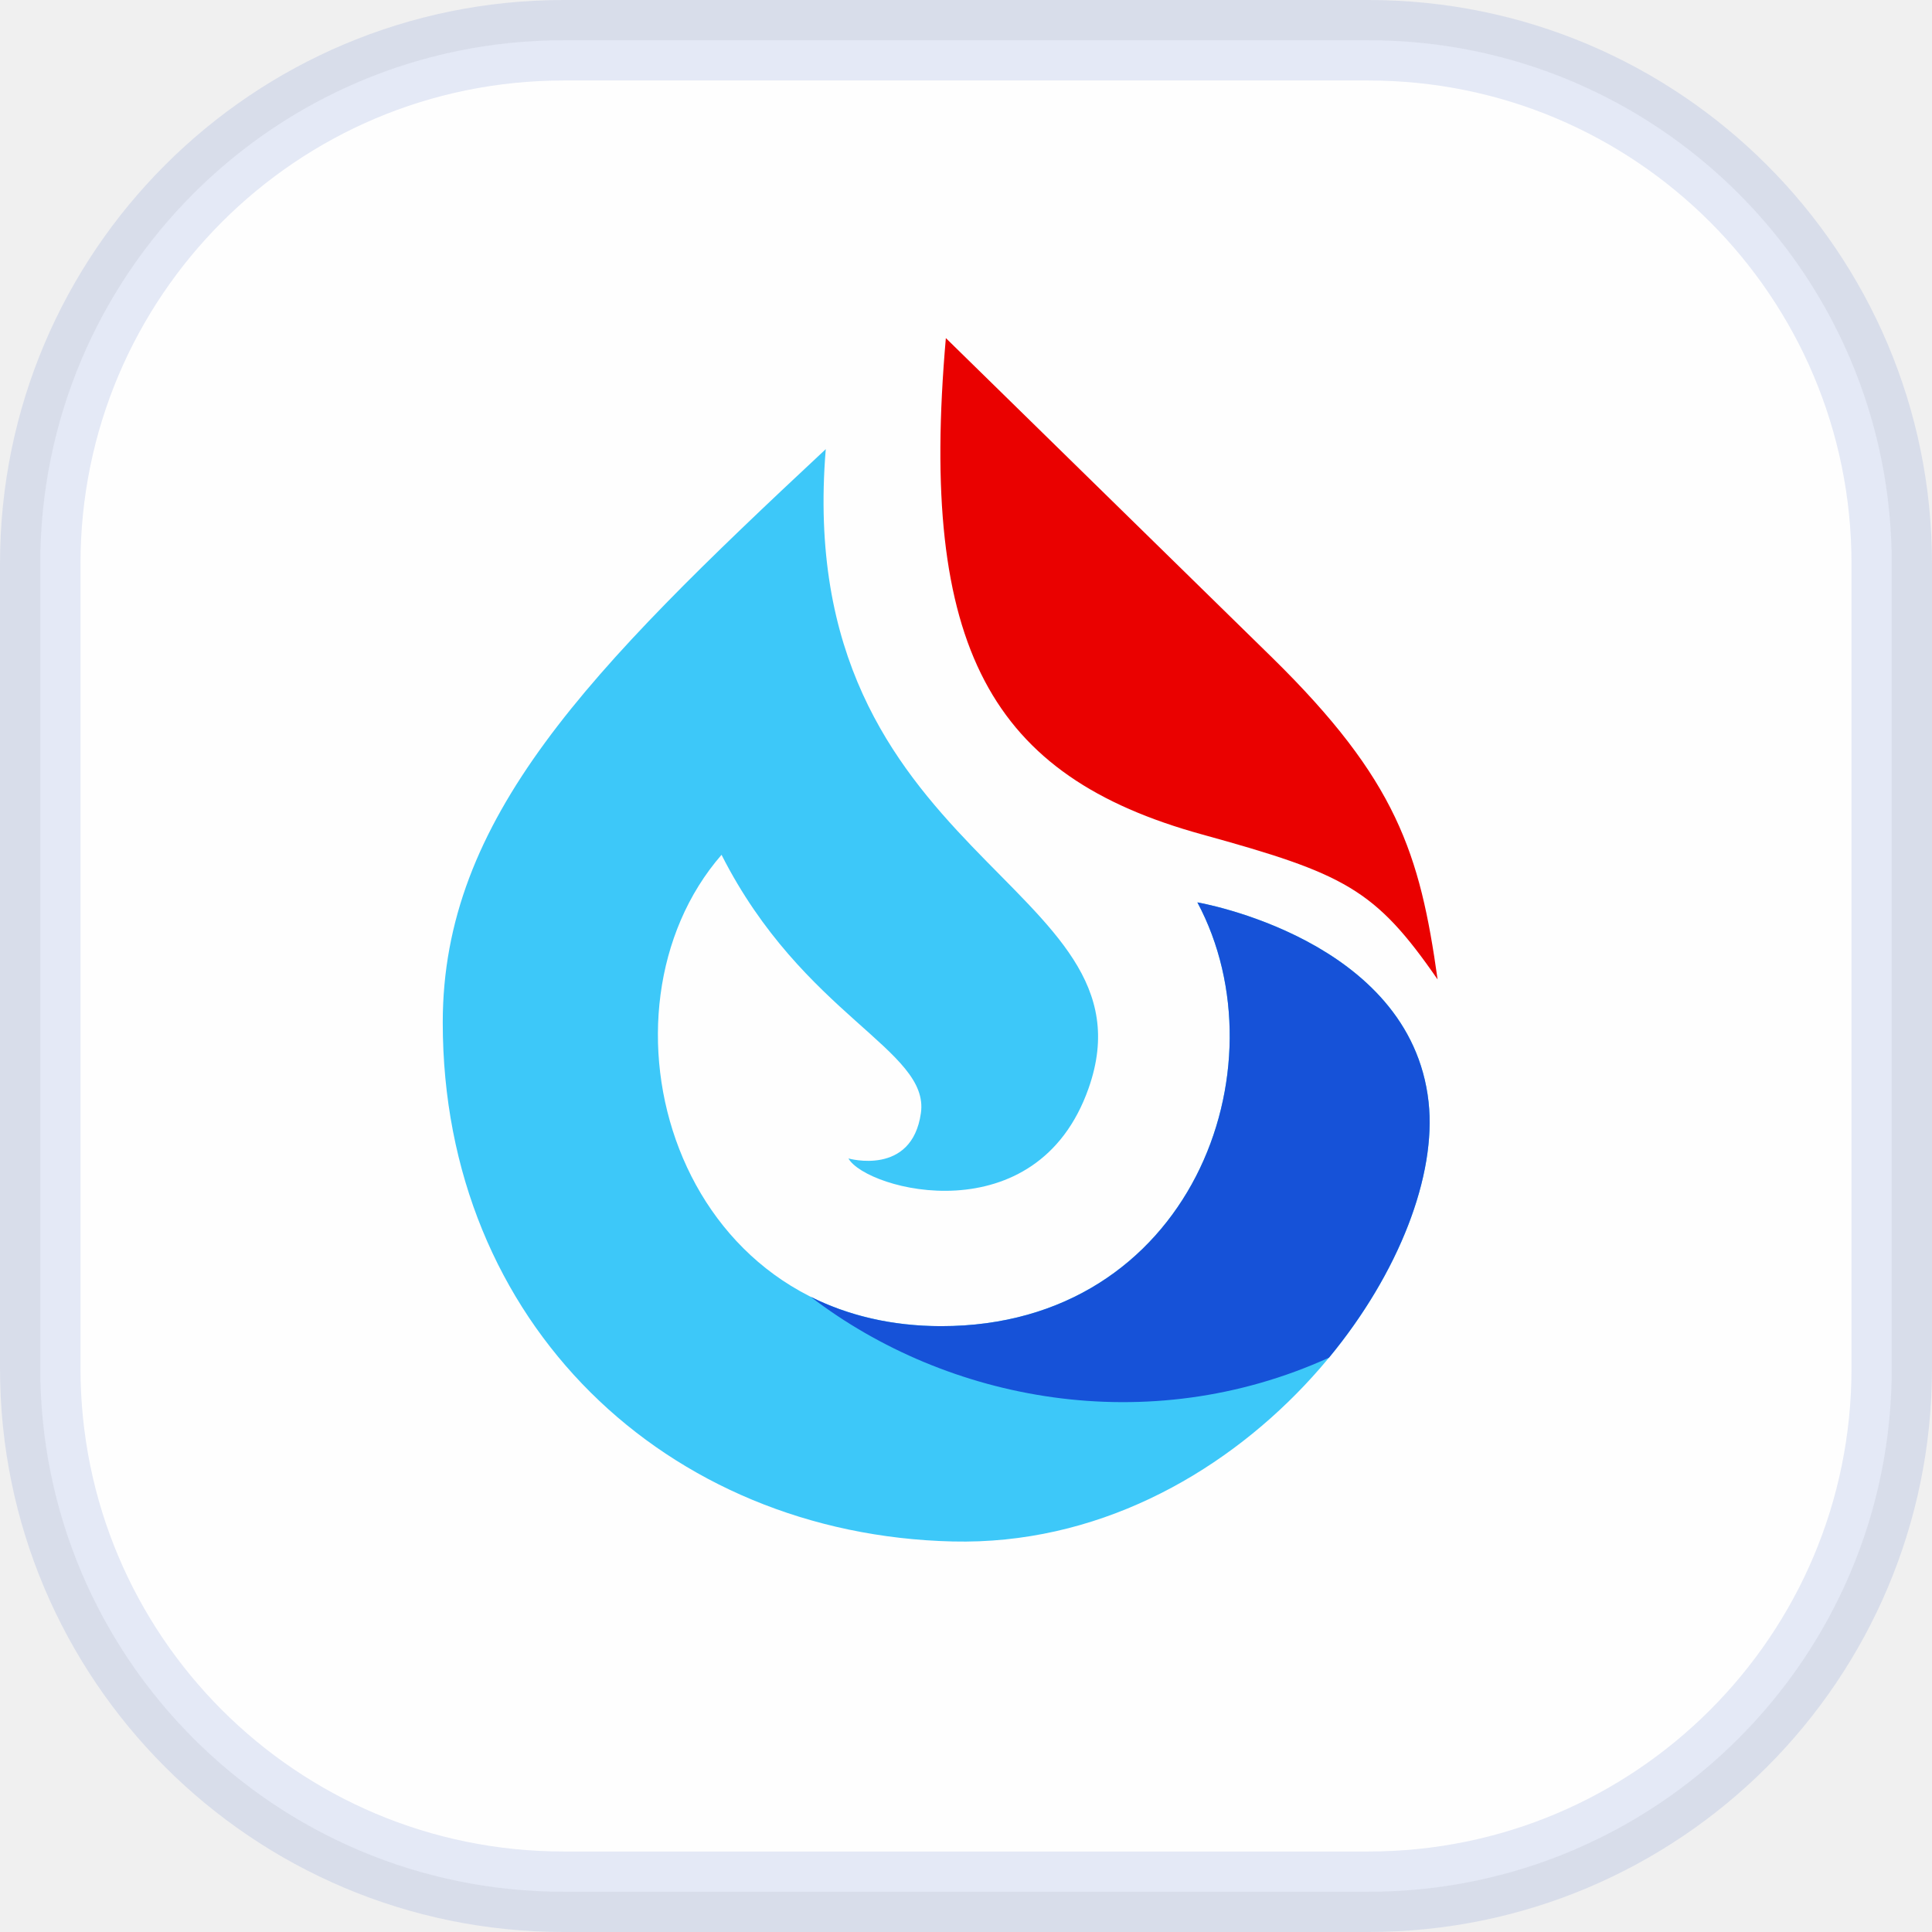
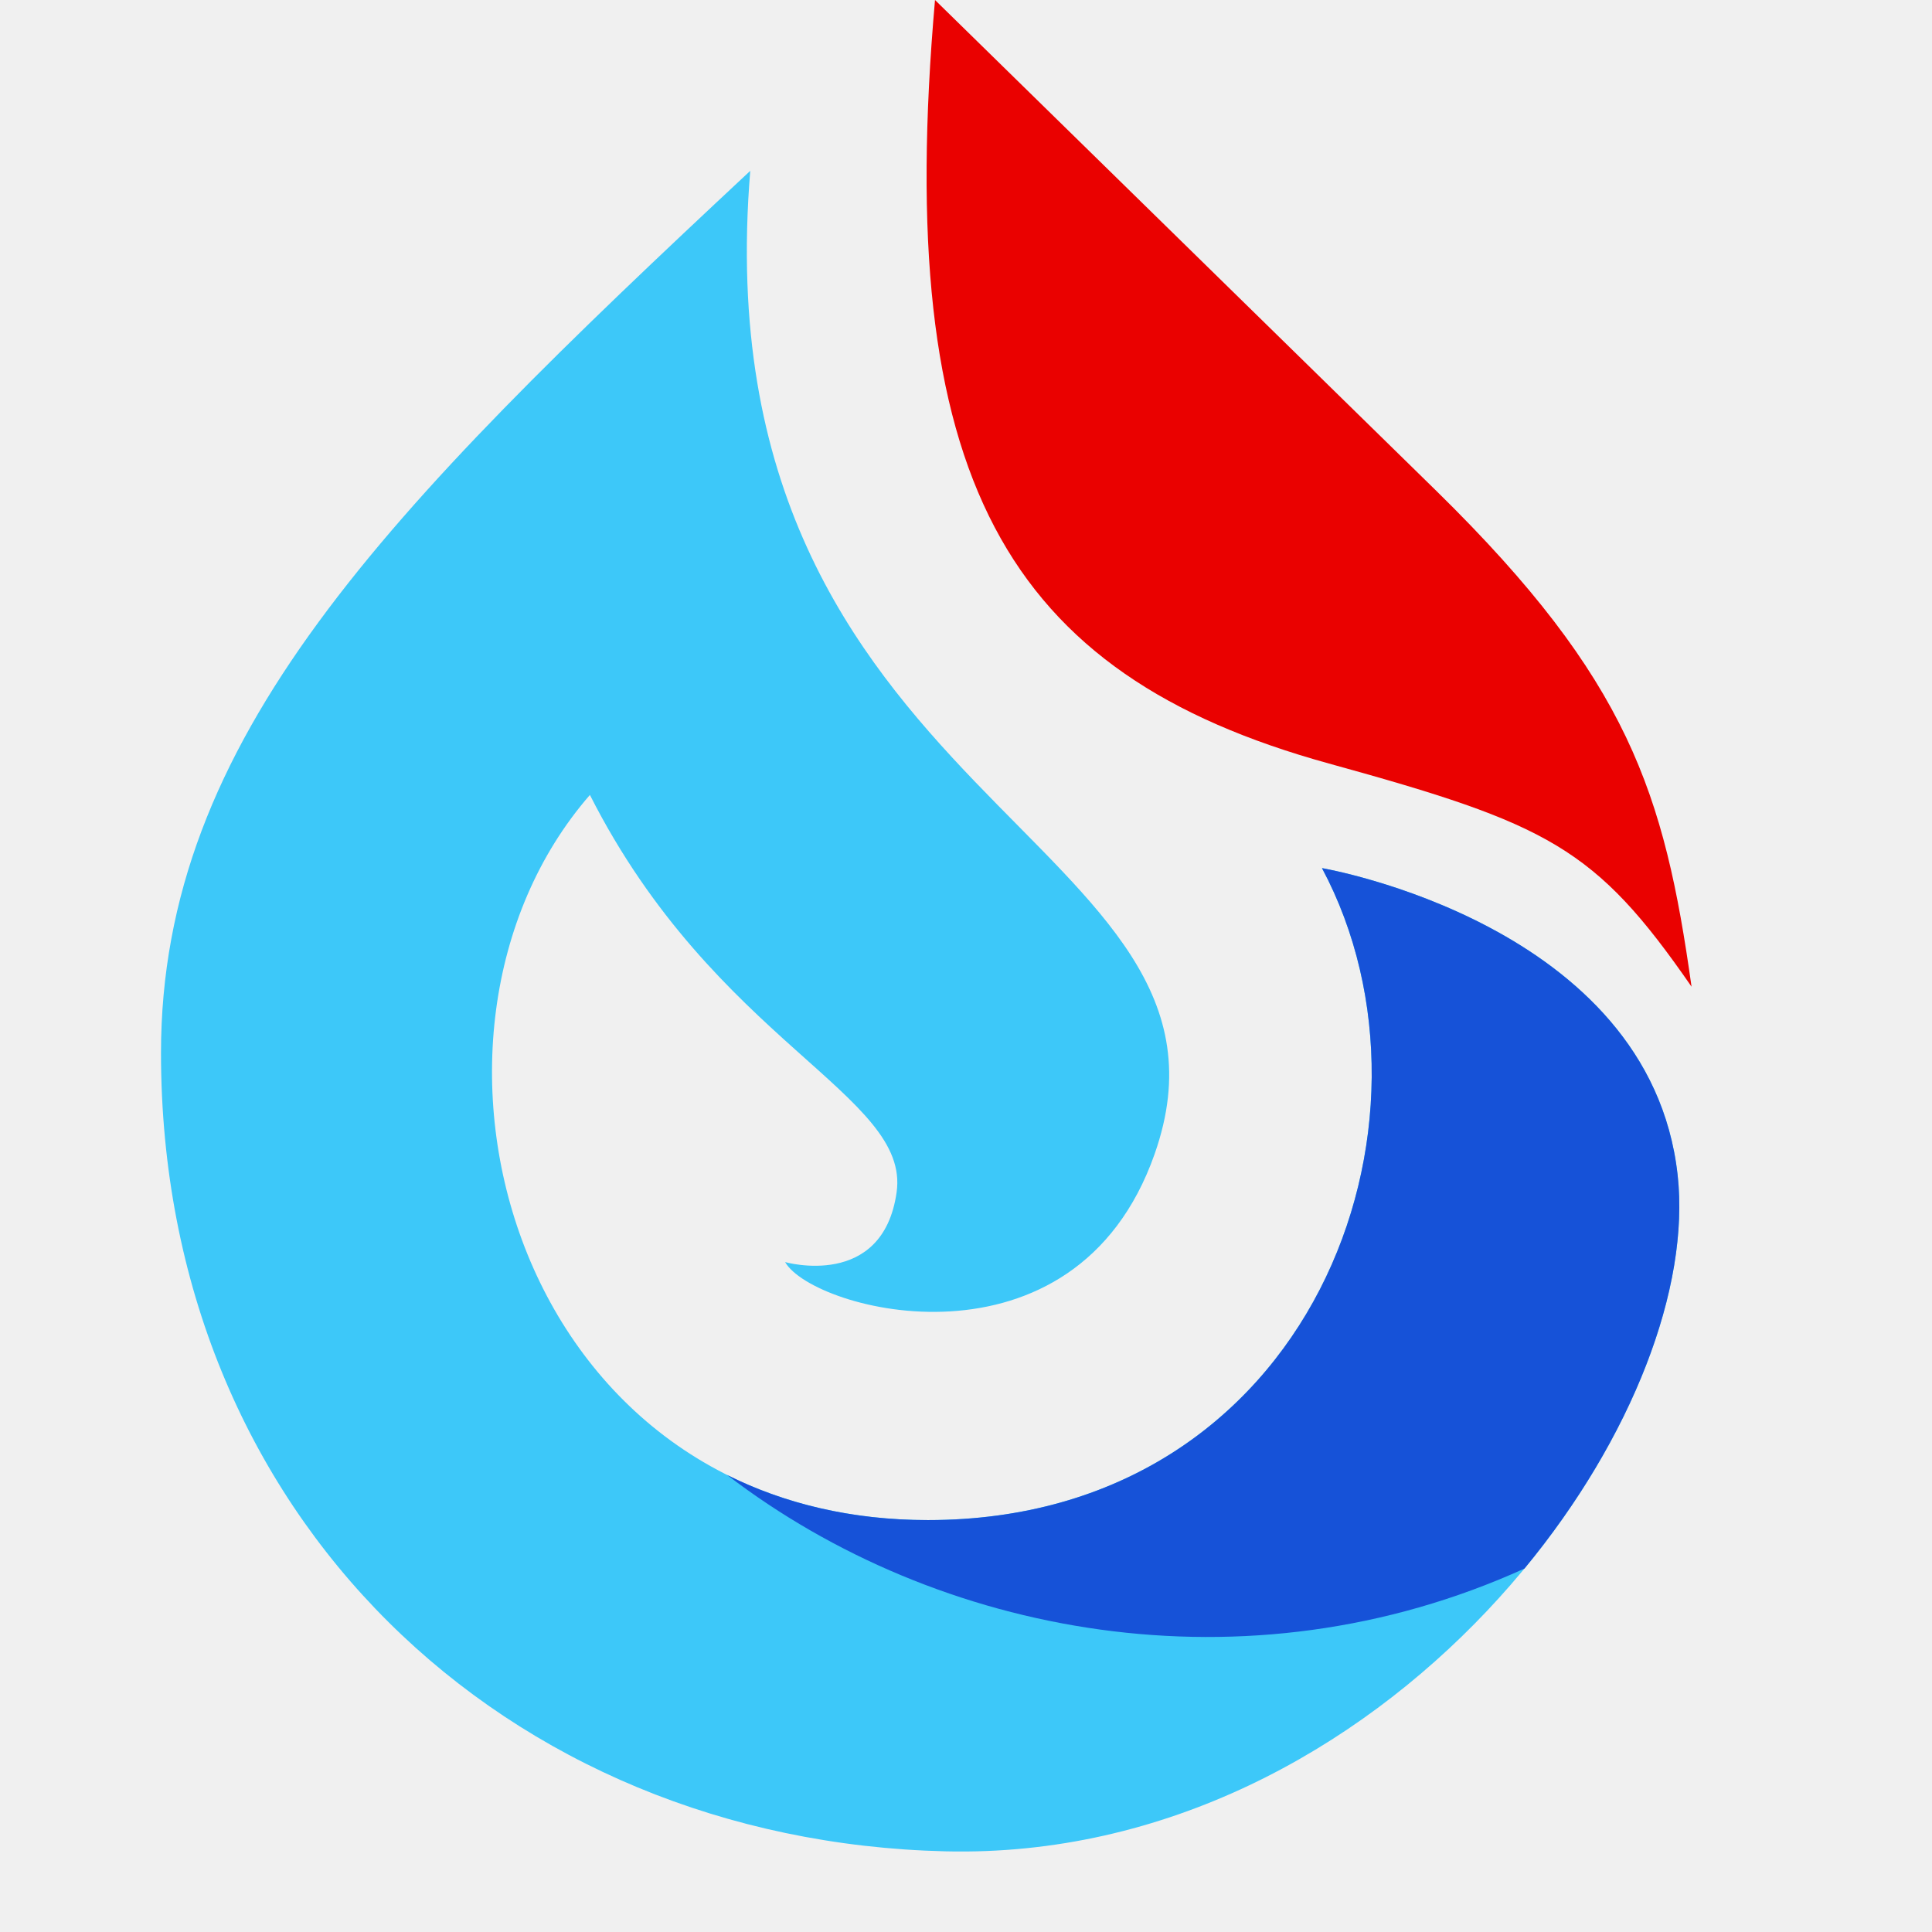
<svg xmlns="http://www.w3.org/2000/svg" width="24" height="24" viewBox="0 0 24 24" role="img">
-   <rect x="0.5" y="0.5" width="23" height="23" rx="6.5" fill="#FFFFFF" fill-opacity="0.9" stroke="#5B78C8" stroke-opacity="0.16" />
-   <g transform="translate(4.2 4.2) scale(0.65)" fill="#0F1115">
-     <path d="M2 13.08C2 9.182 4.772 6.367 9.32 2.122c-.65 7.883 6.41 8.272 5.023 12.214-.99 2.815-4.244 1.949-4.59 1.342 0 0 1.212.347 1.385-.866.174-1.213-2.252-1.862-3.81-4.937-2.6 2.988-.954 9.008 4.2 9.008 4.764 0 6.583-4.937 4.894-8.099 0 0 4.071.693 4.418 3.811.346 3.119-3.638 8.533-9.095 8.403C6.288 22.868 2 18.84 2 13.08z" fill="#3DC8F9" />
-     <path d="M17.852 6.107L11.615 0c-.52 5.933.866 8.374 4.894 9.485 2.729.753 3.307 1.04 4.504 2.772-.338-2.407-.78-3.812-3.161-6.15z" fill="#EA0100" />
-     <path clip-rule="evenodd" d="M9.033 18.323c.709.354 1.542.56 2.495.56 4.764 0 6.583-4.937 4.894-8.099 0 0 4.071.693 4.418 3.811.156 1.403-.565 3.27-1.902 4.89-3.458 1.57-7.29.84-9.905-1.162z" fill="#1652D8" fill-rule="evenodd" />
-   </g>
+   <path d="M2 13.08C2 9.182 4.772 6.367 9.32 2.122c-.65 7.883 6.41 8.272 5.023 12.214-.99 2.815-4.244 1.949-4.59 1.342 0 0 1.212.347 1.385-.866.174-1.213-2.252-1.862-3.81-4.937-2.6 2.988-.954 9.008 4.2 9.008 4.764 0 6.583-4.937 4.894-8.099 0 0 4.071.693 4.418 3.811.346 3.119-3.638 8.533-9.095 8.403C6.288 22.868 2 18.84 2 13.08z" fill="#3DC8F9" />
+   <path d="M17.852 6.107L11.615 0c-.52 5.933.866 8.374 4.894 9.485 2.729.753 3.307 1.04 4.504 2.772-.338-2.407-.78-3.812-3.161-6.15z" fill="#EA0100" />
+   <path clip-rule="evenodd" d="M9.033 18.323c.709.354 1.542.56 2.495.56 4.764 0 6.583-4.937 4.894-8.099 0 0 4.071.693 4.418 3.811.156 1.403-.565 3.27-1.902 4.89-3.458 1.57-7.29.84-9.905-1.162z" fill="#1652D8" fill-rule="evenodd" />
</svg>
